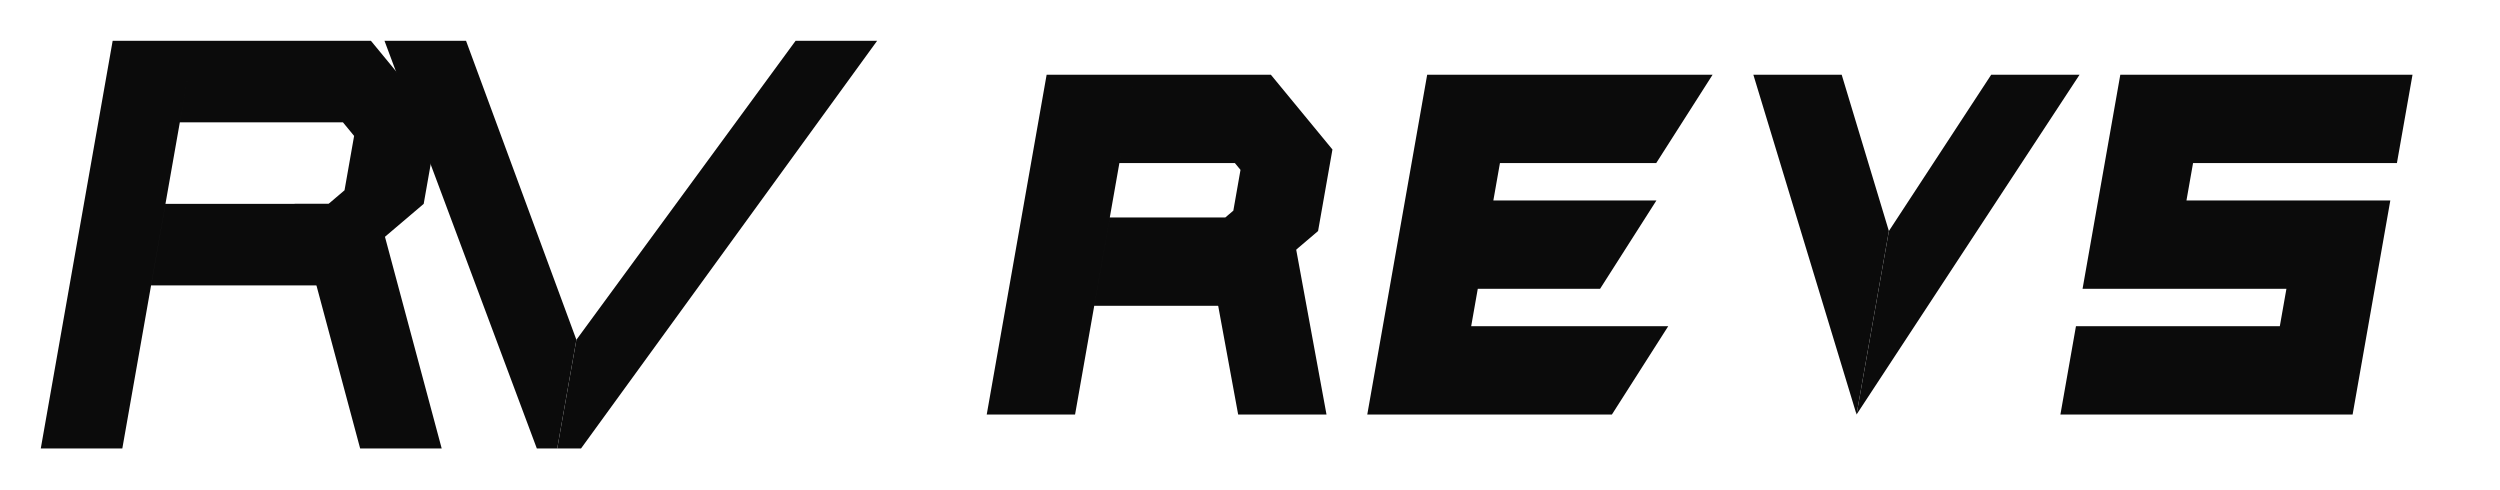
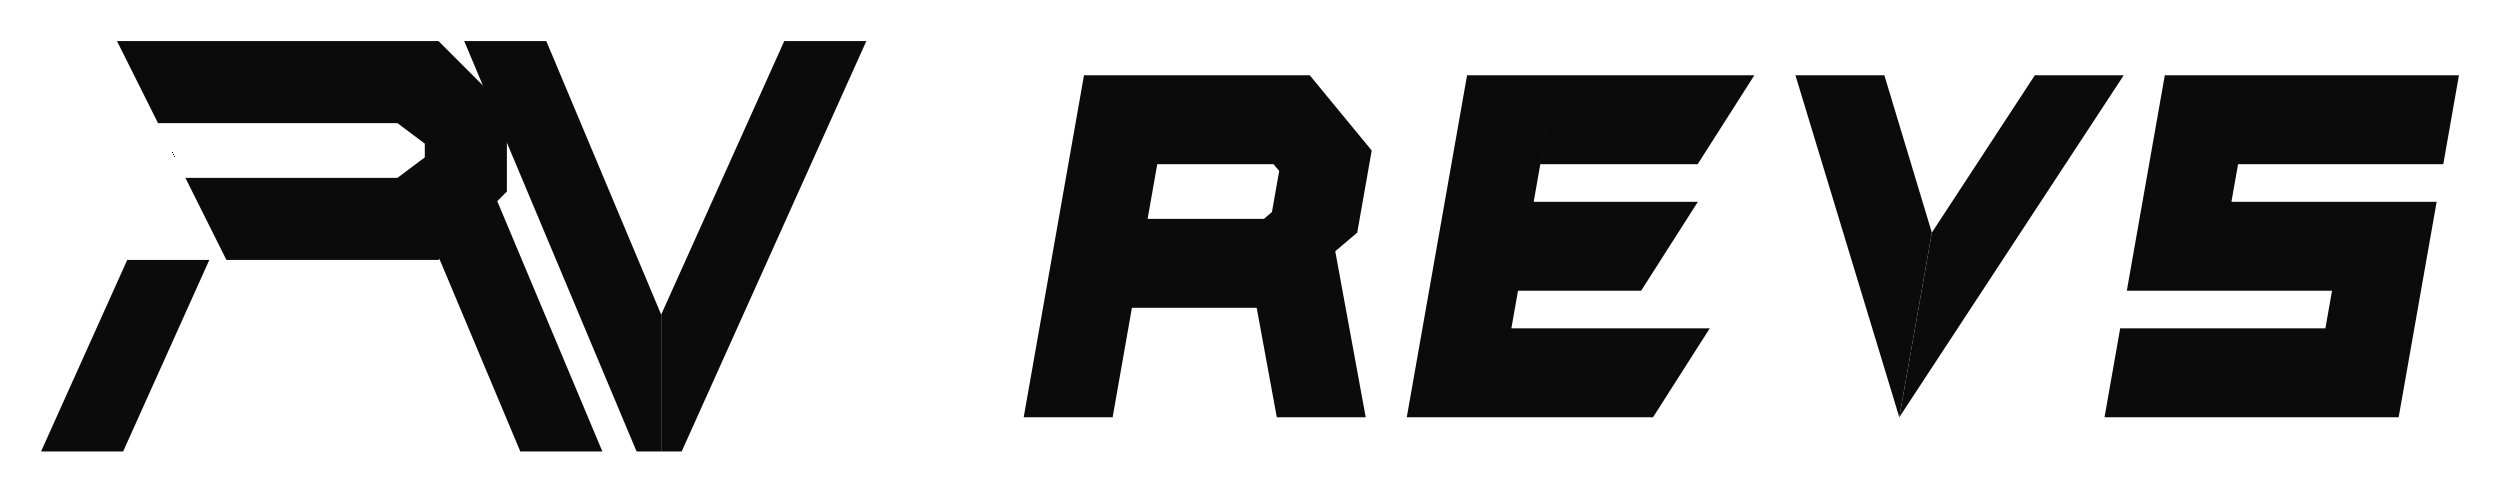
- <svg xmlns="http://www.w3.org/2000/svg" viewBox="0 0 735.79 144" width="735.79" height="144">
-   <path fill="#0B0B0B" fill-rule="evenodd" d="M33.16,12 L57.16,12 L36,132 L12,132 Z M57.16,12 L109.16,12 L128.93,36 L124.7,60 L96.46,84 L44.46,84 Z M52.93,36 L100.93,36 L104.22,40 L101.4,56 L96.7,60 L48.7,60 Z" />
-   <path fill="#0B0B0B" d="M86.7,60 L110.7,60 L130,132 L106,132 Z" />
-   <path fill="#0B0B0B" d="M113.16,12 L137.16,12 L169.64,100 L164,132 L158,132 Z" />
-   <path fill="#0B0B0B" d="M169.64,100 L234.16,12 L258.16,12 L171,132 L164,132 Z" />
-   <path fill="#0B0B0B" fill-rule="evenodd" d="M308.04,22 L334.04,22 L316.41,122 L290.41,122 Z M334.04,22 L374.04,22 L392.16,44 L387.93,68 L362.05,90 L322.05,90 Z M329.45,48 L363.45,48 L365.1,50 L362.99,62 L360.63,64 L326.63,64 Z" />
-   <path fill="#0B0B0B" d="M355.22,72 L381.22,72 L390.41,122 L364.41,122 Z" />
-   <path fill="#0B0B0B" d="M420.04,22 L446.04,22 L428.41,122 L402.41,122 Z M446.04,22 L504.04,22 L487.45,48 L441.45,48 Z M439.51,59 L487.51,59 L470.93,85 L434.93,85 Z M432.99,96 L490.99,96 L474.41,122 L428.41,122 Z" />
-   <path fill="#0B0B0B" d="M516.04,22 L542.04,22 L555.93,68 L546.41,122 Z" />
-   <path fill="#0B0B0B" d="M555.93,68 L586.04,22 L612.04,22 L546.41,122 Z" />
-   <path fill="#0B0B0B" d="M624.04,22 L710.04,22 L705.45,48 L645.45,48 L643.51,59 L703.51,59 L692.41,122 L606.41,122 L610.99,96 L670.99,96 L672.93,85 L612.93,85 Z" />
+ <svg xmlns="http://www.w3.org/2000/svg" viewBox="0 0 730.93 144" width="730.93" height="144">
+   <path fill="#0B0B0B" d="M37.2,76 L61.2,76 L36,132 L12,132 Z" />
+   <path fill="#0B0B0B" fill-rule="evenodd" d="M34.2,12 L128.2,12 L148.2,32 L148.2,56 L128.2,76 L66.2,76 Z M46.2,36 L116.2,36 L124.2,42 L124.2,46 L116.2,52 L54.2,52 Z" />
+   <path fill="#0B0B0B" d="M120.2,56 L144.2,56 L176.12,132 L152.12,132 Z" />
+   <path fill="#0B0B0B" d="M135.72,12 L159.72,12 L193.31,91.98 L193.31,132 L186.12,132 Z" />
+   <path fill="#0B0B0B" d="M193.31,91.98 L229.3,12 L253.3,12 L199.3,132 L193.31,132 Z" />
+   <path fill="#0B0B0B" fill-rule="evenodd" d="M316.93,22 L342.93,22 L325.3,122 L299.3,122 Z M342.93,22 L382.93,22 L401.05,44 L396.82,68 L370.94,90 L330.94,90 Z M338.35,48 L372.35,48 L374,50 L371.88,62 L369.53,64 L335.53,64 Z" />
+   <path fill="#0B0B0B" d="M364.12,72 L390.12,72 L399.3,122 L373.3,122 Z" />
+   <path fill="#0B0B0B" d="M428.93,22 L454.93,22 L437.3,122 L411.3,122 Z M454.93,22 L512.93,22 L496.35,48 L450.35,48 Z M448.41,59 L496.41,59 L479.82,85 L443.82,85 Z M441.88,96 L499.88,96 L483.3,122 L437.3,122 Z" />
+   <path fill="#0B0B0B" d="M524.93,22 L550.93,22 L564.82,68 L555.3,122 Z" />
+   <path fill="#0B0B0B" d="M564.82,68 L594.93,22 L620.93,22 L555.3,122 Z" />
+   <path fill="#0B0B0B" d="M632.93,22 L718.93,22 L714.35,48 L654.35,48 L652.41,59 L712.41,59 L701.3,122 L615.3,122 L619.88,96 L679.88,96 L681.82,85 L621.82,85 Z" />
</svg>
